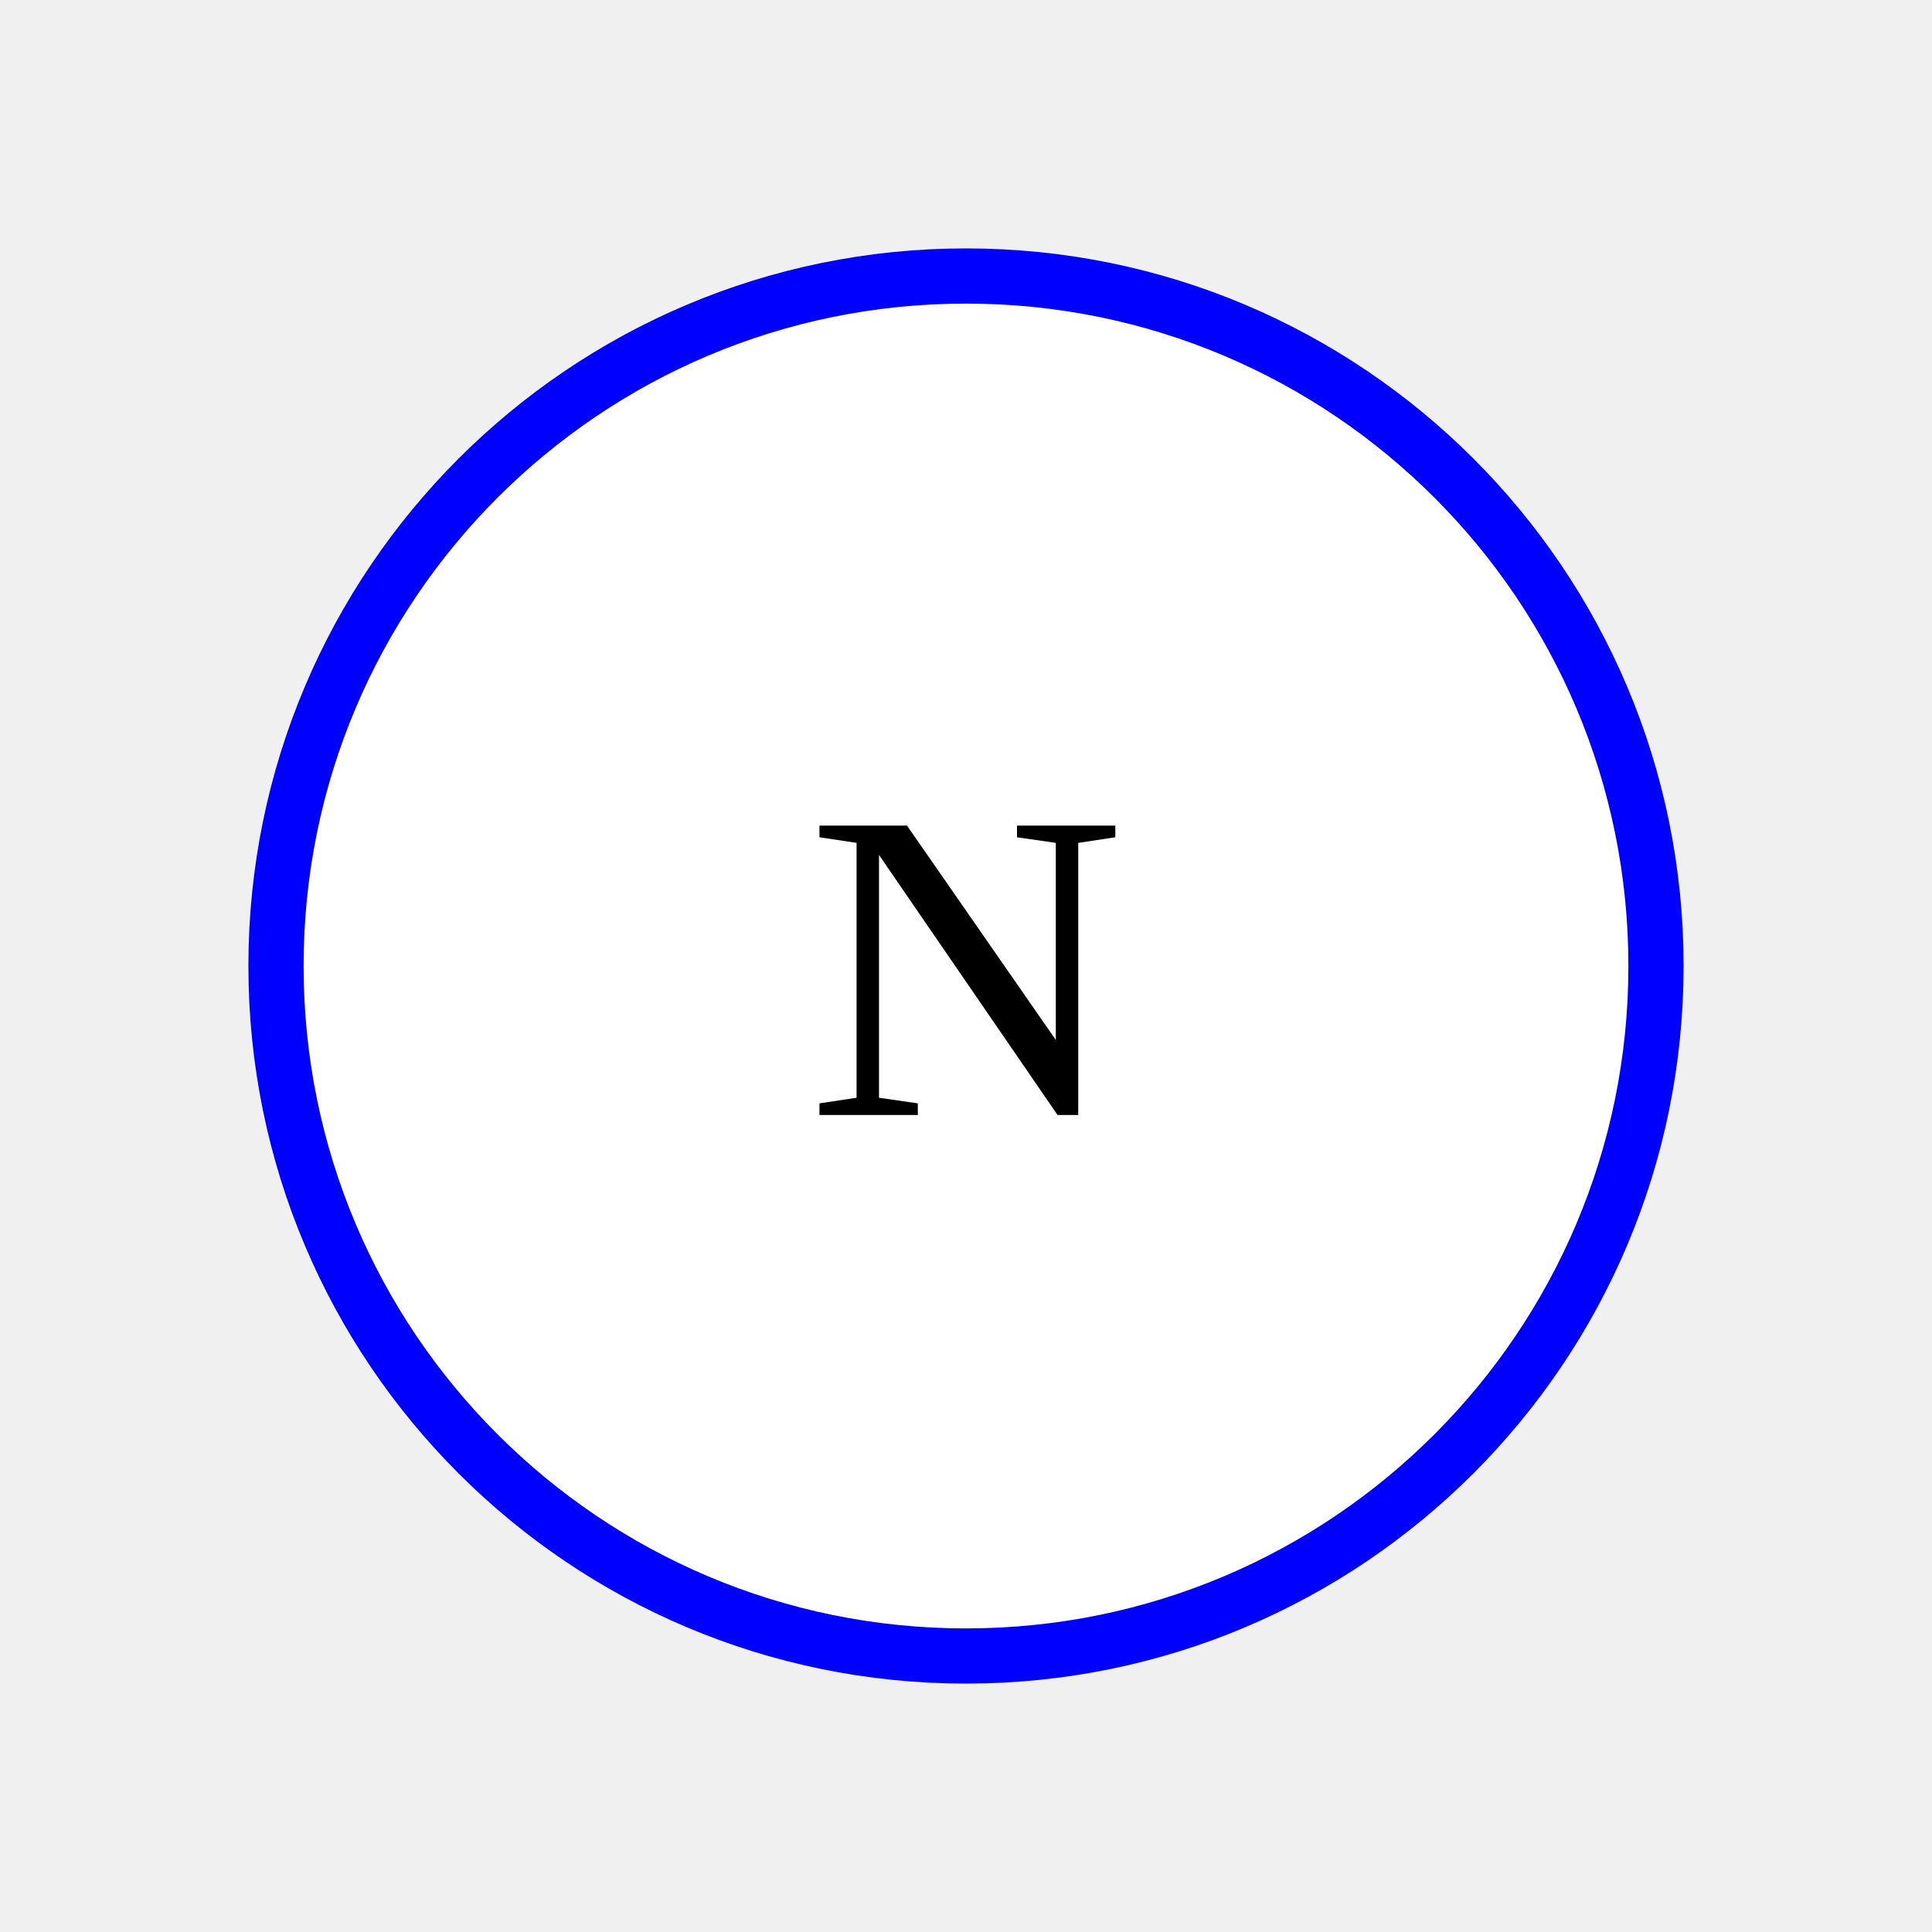
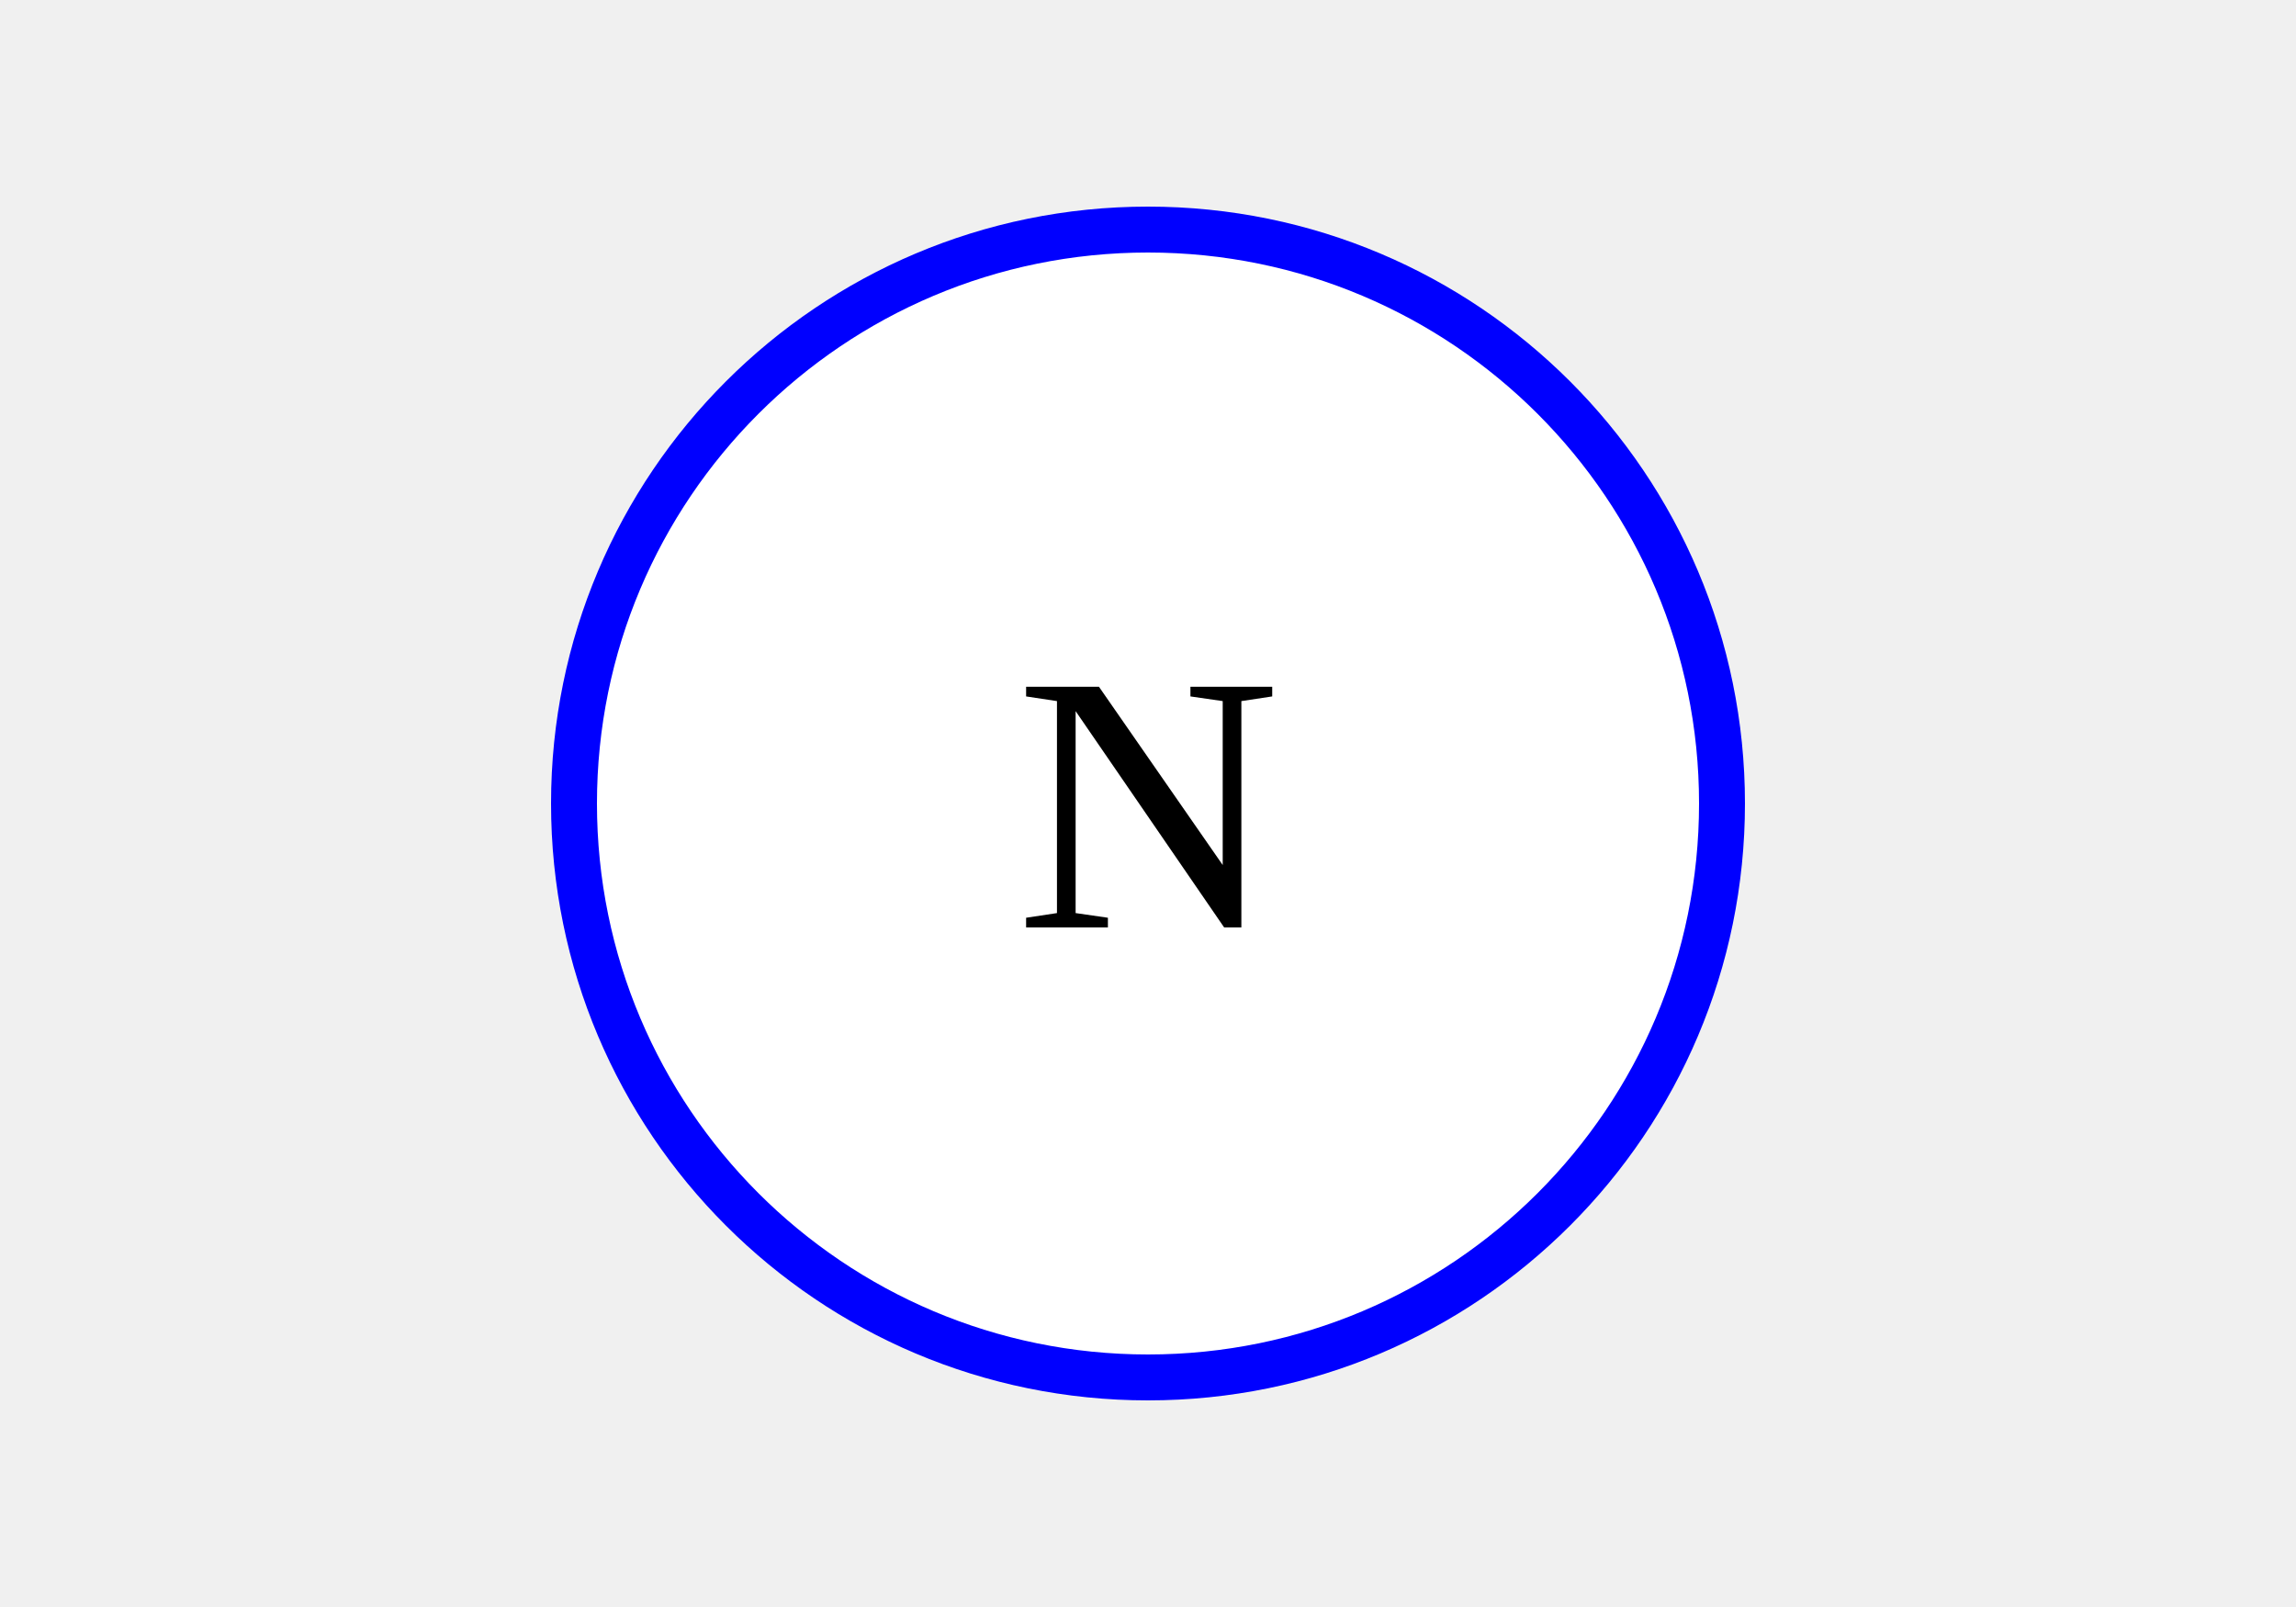
- <svg xmlns="http://www.w3.org/2000/svg" version="1.1" width="70" height="70">
-   <style>
-         svg {
-             border: 1px solid lightgrey;
-             display: block;
-             margin-left: auto;
-             margin-right: auto;
-         }
-     </style>
+ <svg xmlns="http://www.w3.org/2000/svg" version="1.1" width="100" height="70">
  <defs>
    <marker id="arrowhead" markerWidth="12" markerHeight="10" orient="auto-start-reverse" refY="5" markerUnits="userSpaceOnUse">
      <polygon points="0 0, 12 5, 0 10" />
    </marker>
  </defs>
-   <circle cy="35" cx="35" fill="white" stroke-dasharray="0" stroke-width="2" stroke="blue" r="25" />
-   <text font-size="16" y="35" x="35" text-anchor="middle" dominant-baseline="central">
+   <circle cy="35" cx="50" fill="white" stroke-dasharray="0" stroke-width="2" stroke="blue" r="25" />
+   <text font-size="16" y="35" x="50" text-anchor="middle" dominant-baseline="central">
N
    </text>
</svg>
